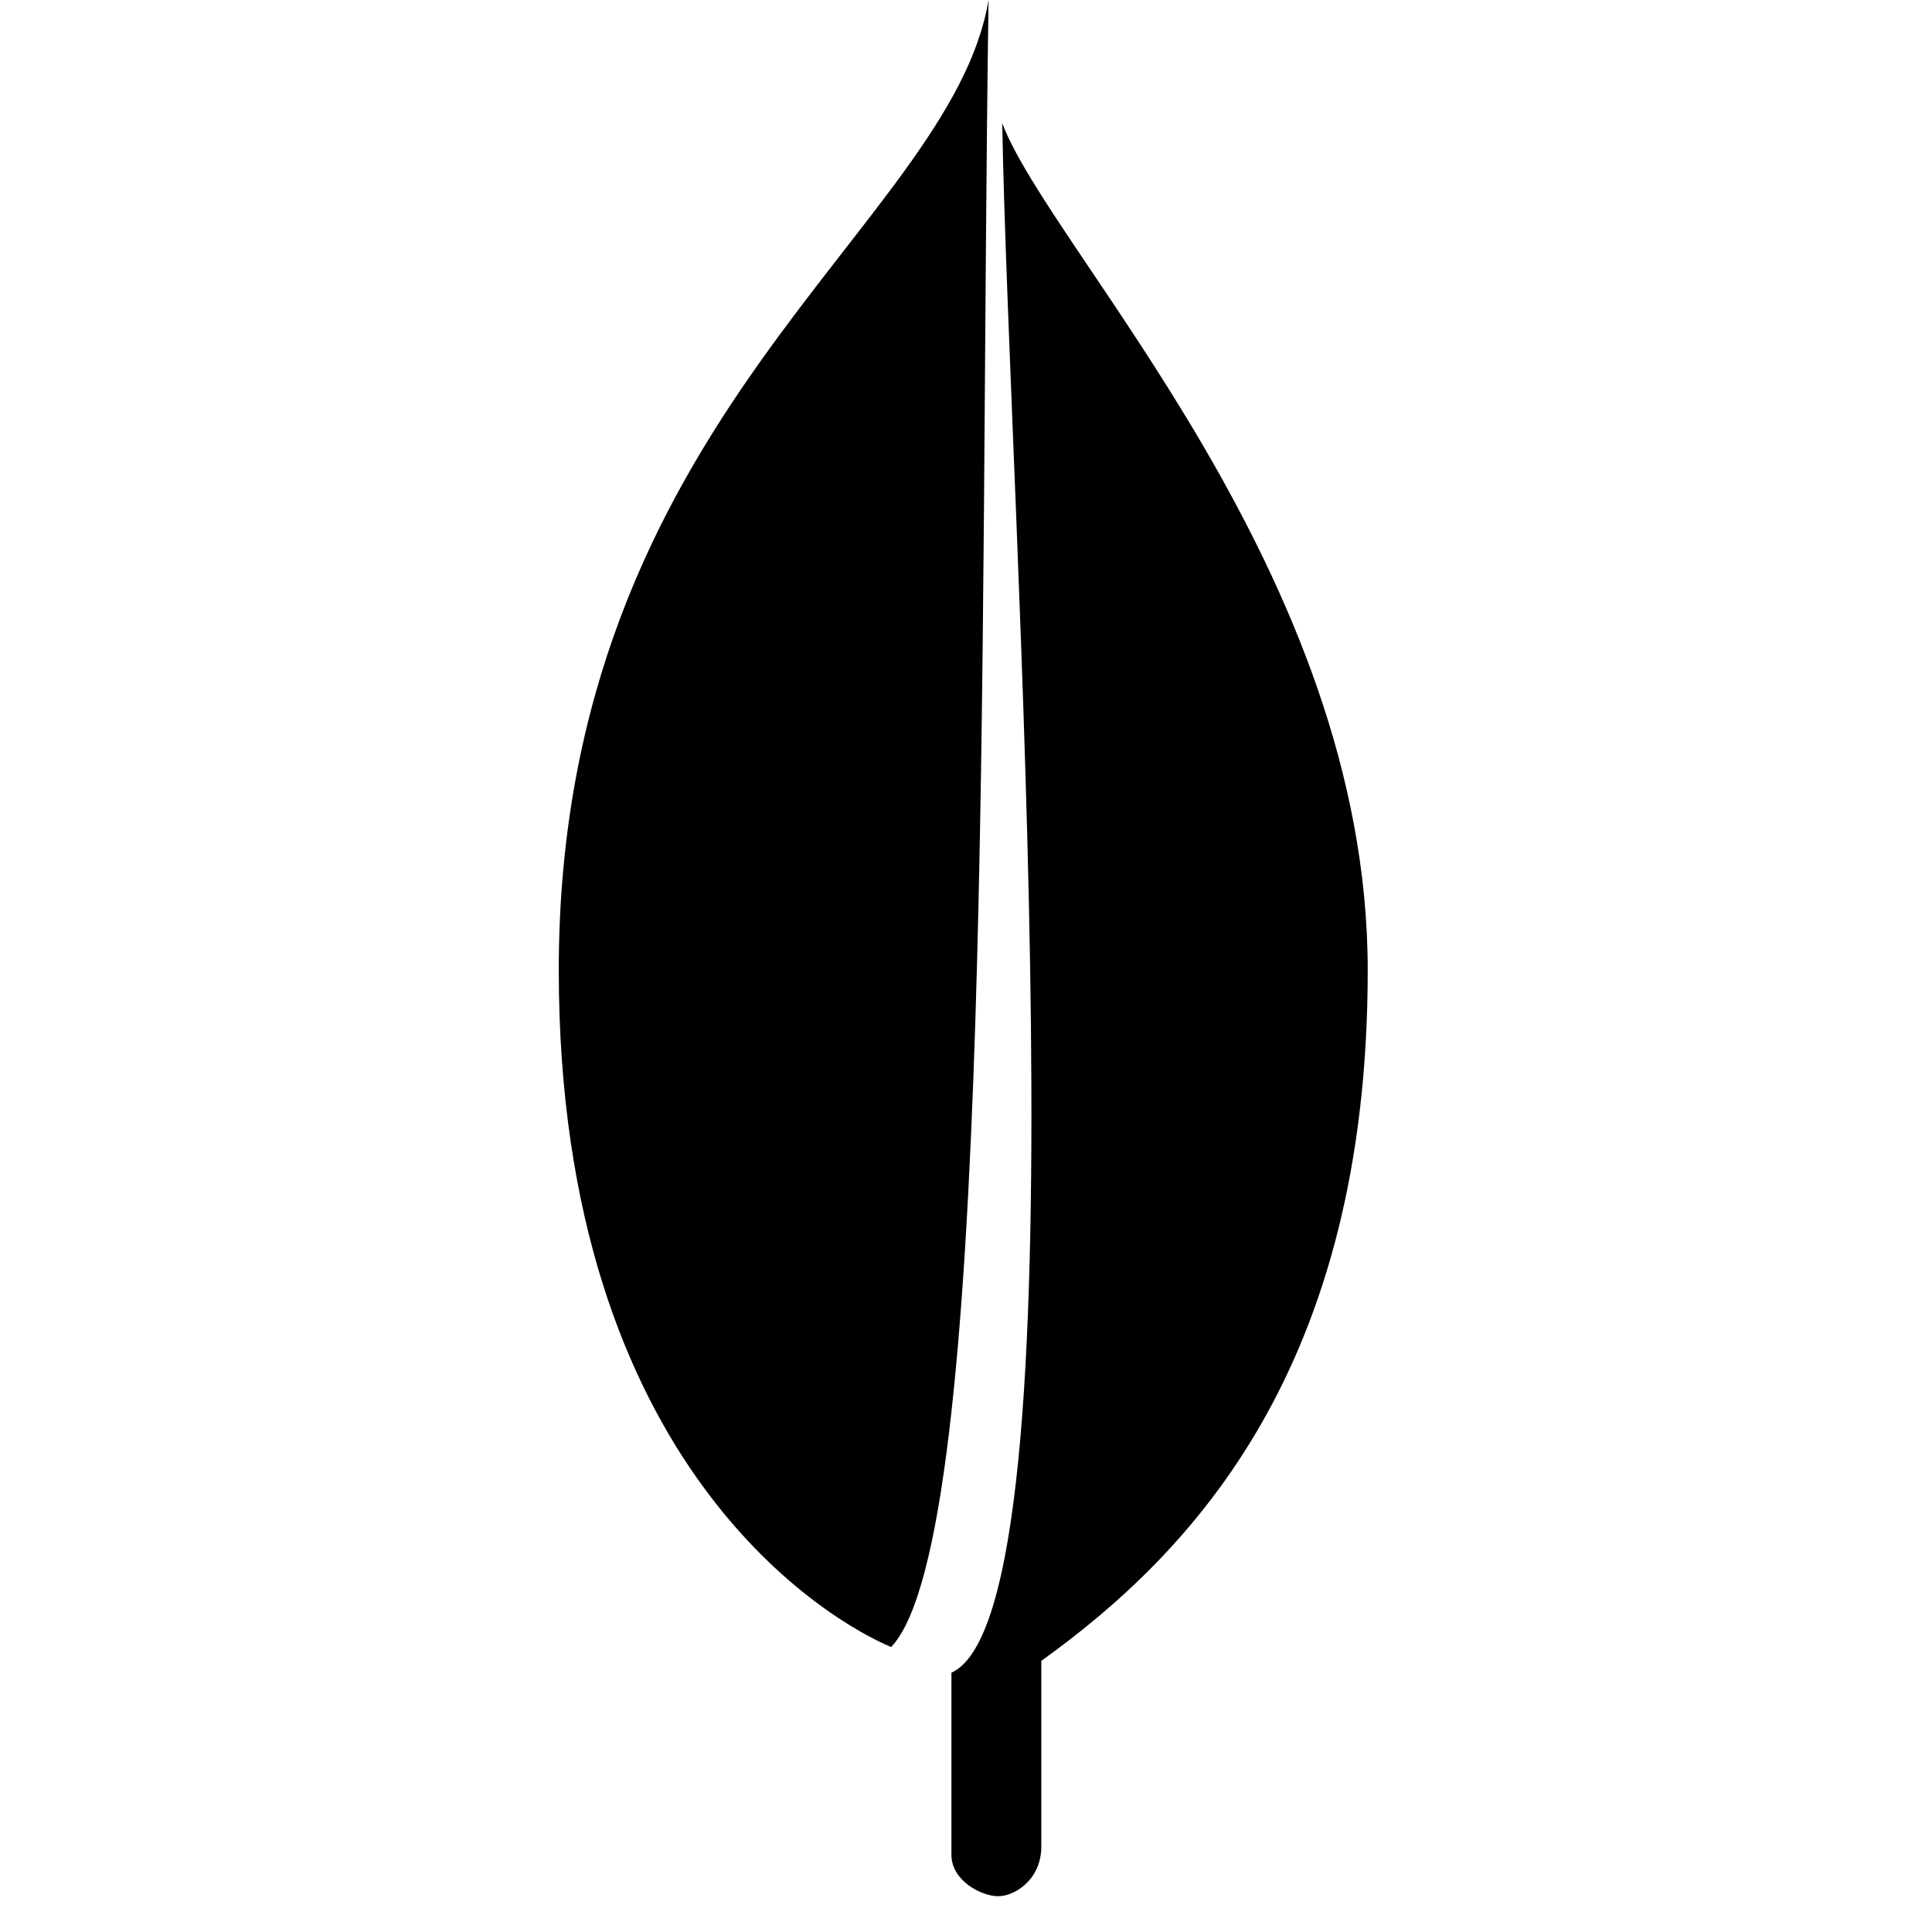
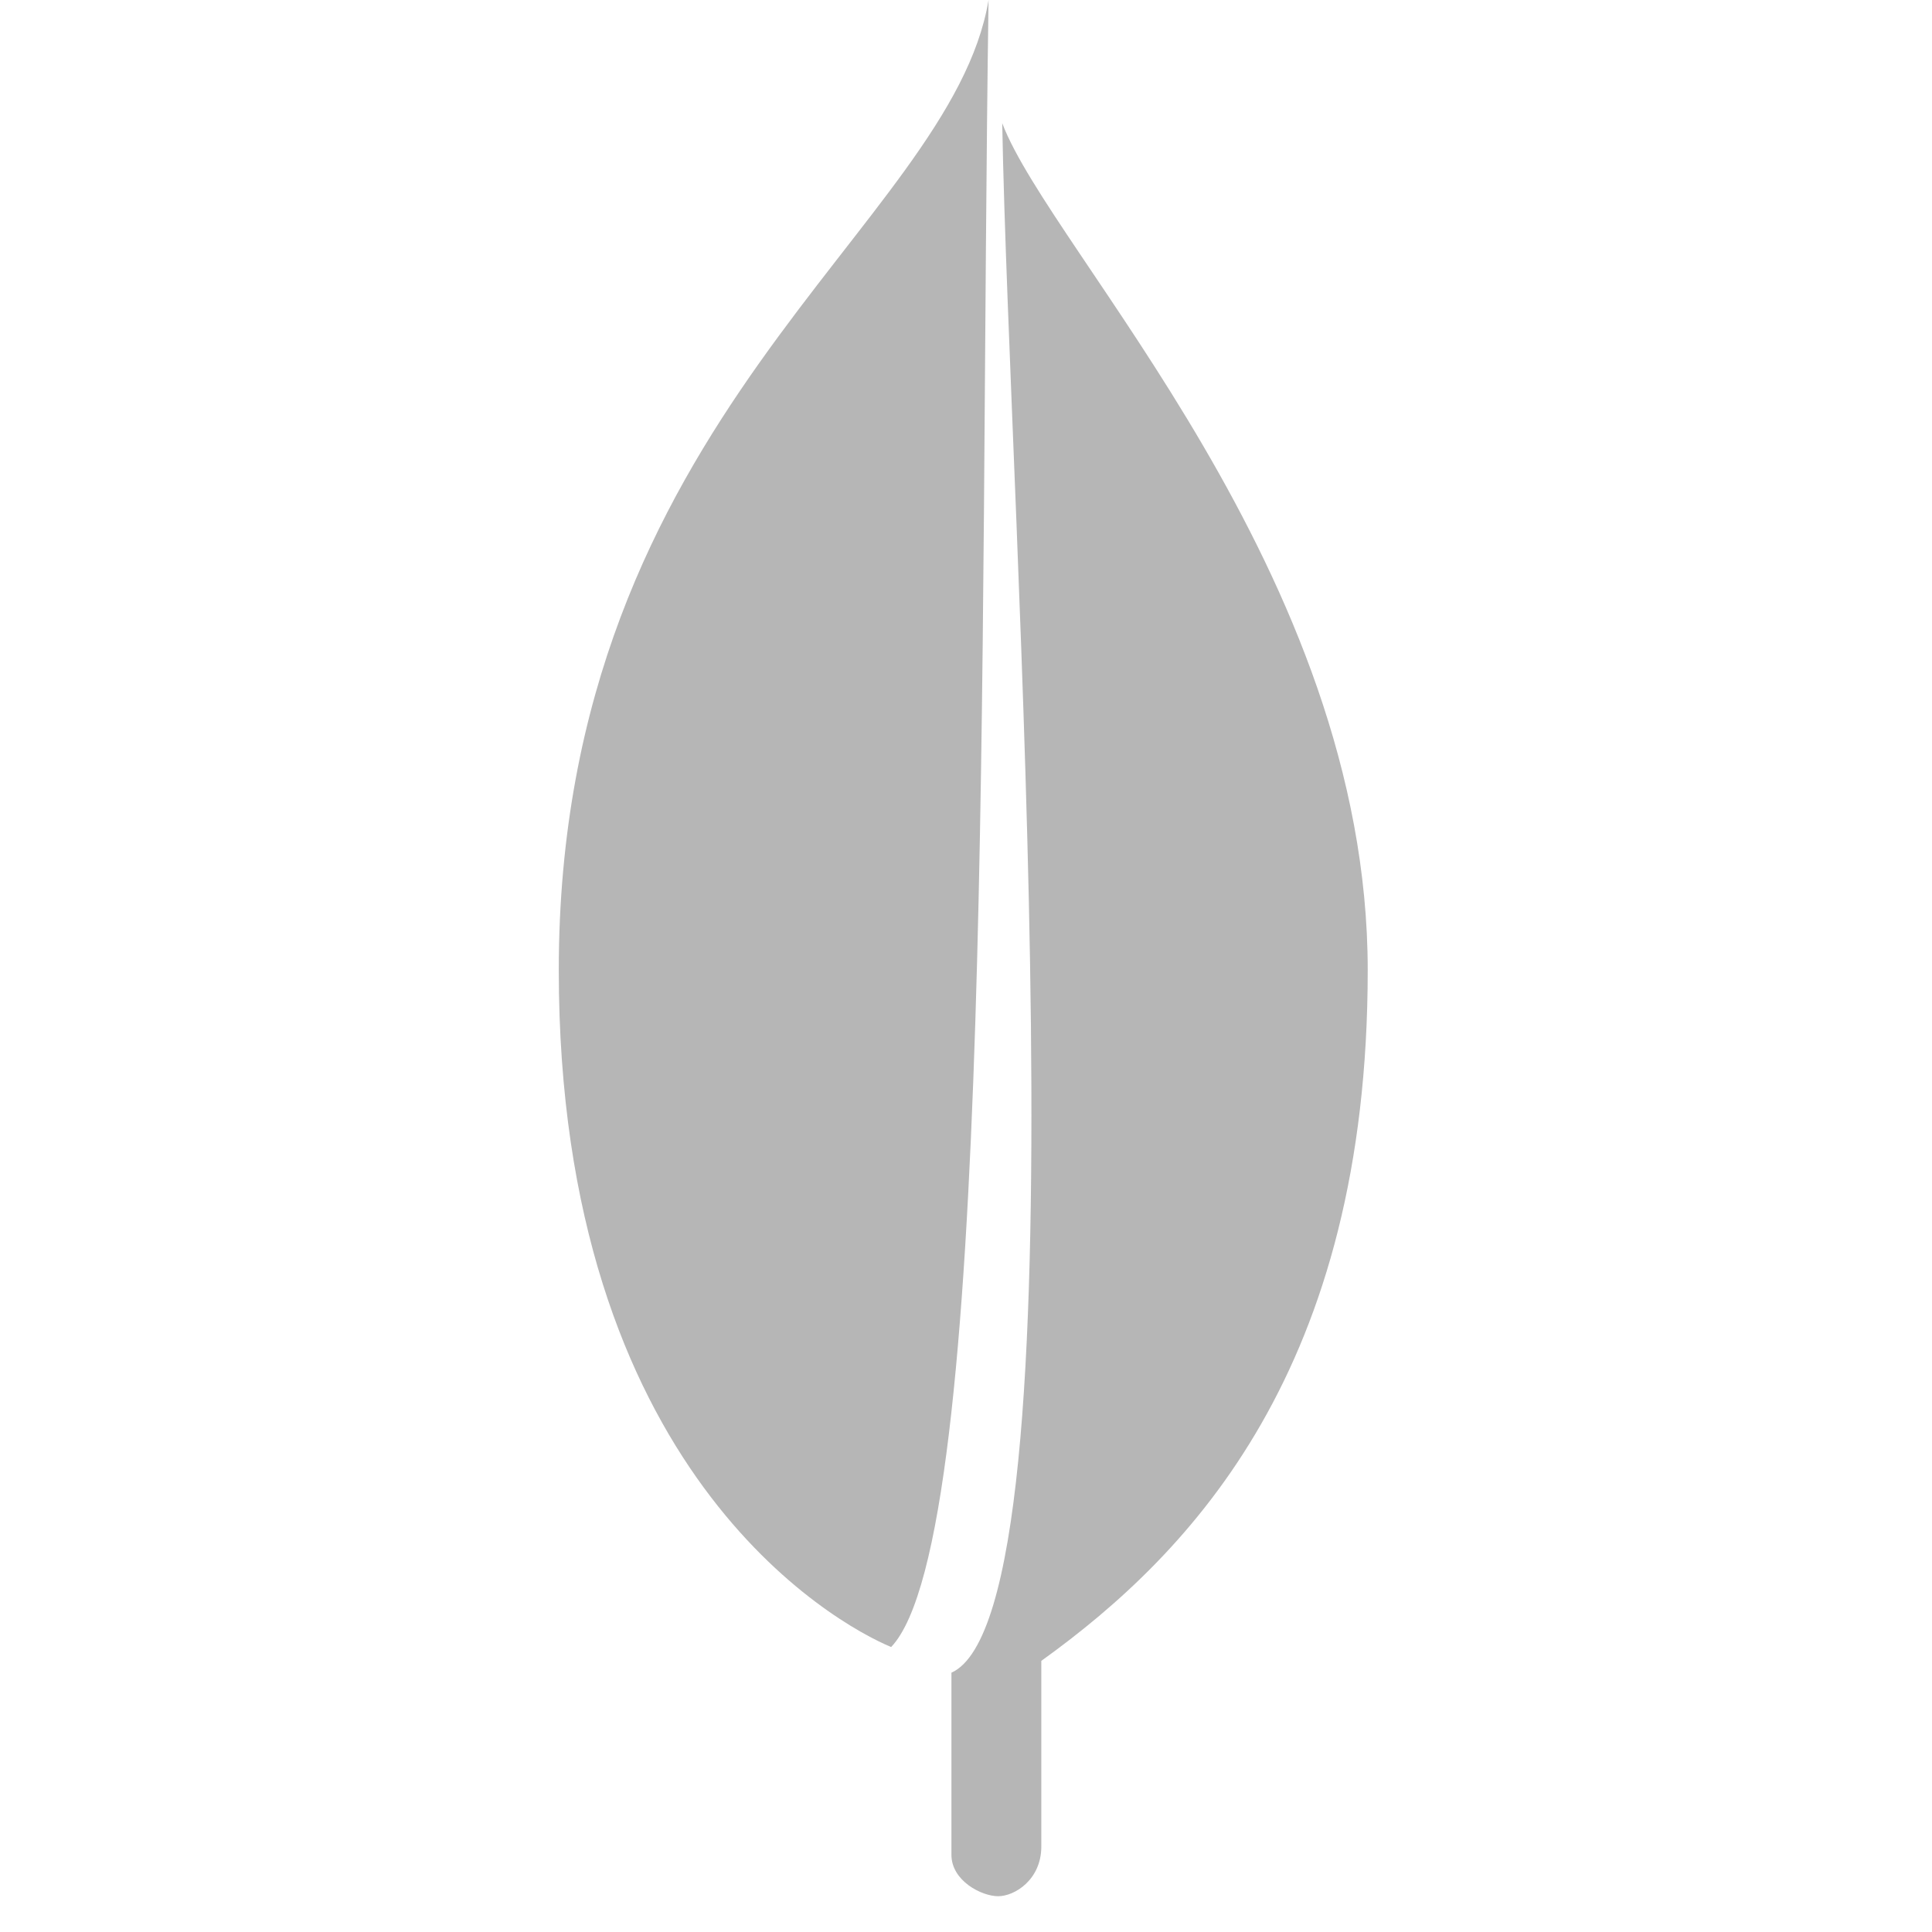
- <svg xmlns="http://www.w3.org/2000/svg" version="1.1" baseProfile="basic" id="Your_Icon" x="0px" y="0px" width="100px" height="100px" viewBox="0 0 100 100" xml:space="preserve">
-   <path d="M51.167,0c-1.959,11.753-22.245,21.568-22.245,50.217c0,25.908,14.264,33.808,17.203,35.033  C51.511,79.617,50.677,33.056,51.167,0z" />
-   <path d="M51.875,6.375c2.5,6.625,18.918,23.273,18.918,43.842s-9.06,30.118-16.895,35.749c0,0,0,7.897,0,9.611  s-1.377,2.571-2.234,2.571s-2.418-0.796-2.418-2.143s0-9.427,0-9.427C56.346,83.395,52.242,27.066,51.875,6.375z" />
+ <svg xmlns="http://www.w3.org/2000/svg" version="1.1" baseProfile="basic" width="100" height="100" xml:space="preserve" style="">
+   <rect id="backgroundrect" width="100%" height="100%" x="0" y="0" fill="none" stroke="none" />
+   <g class="currentLayer" style="">
+     <path d="M51.167,0c-1.959,11.753-22.245,21.568-22.245,50.217c0,25.908,14.264,33.808,17.203,35.033  C51.511,79.617,50.677,33.056,51.167,0z" id="svg_1" class="" fill="#b6b6b6" fill-opacity="1" />
+     <path d="M51.875,6.375c2.5,6.625,18.918,23.273,18.918,43.842s-9.06,30.118-16.895,35.749c0,0,0,7.897,0,9.611  s-1.377,2.571-2.234,2.571s-2.418-0.796-2.418-2.143s0-9.427,0-9.427C56.346,83.395,52.242,27.066,51.875,6.375z" id="svg_2" class="" fill="#b6b6b6" fill-opacity="1" />
+   </g>
</svg>
